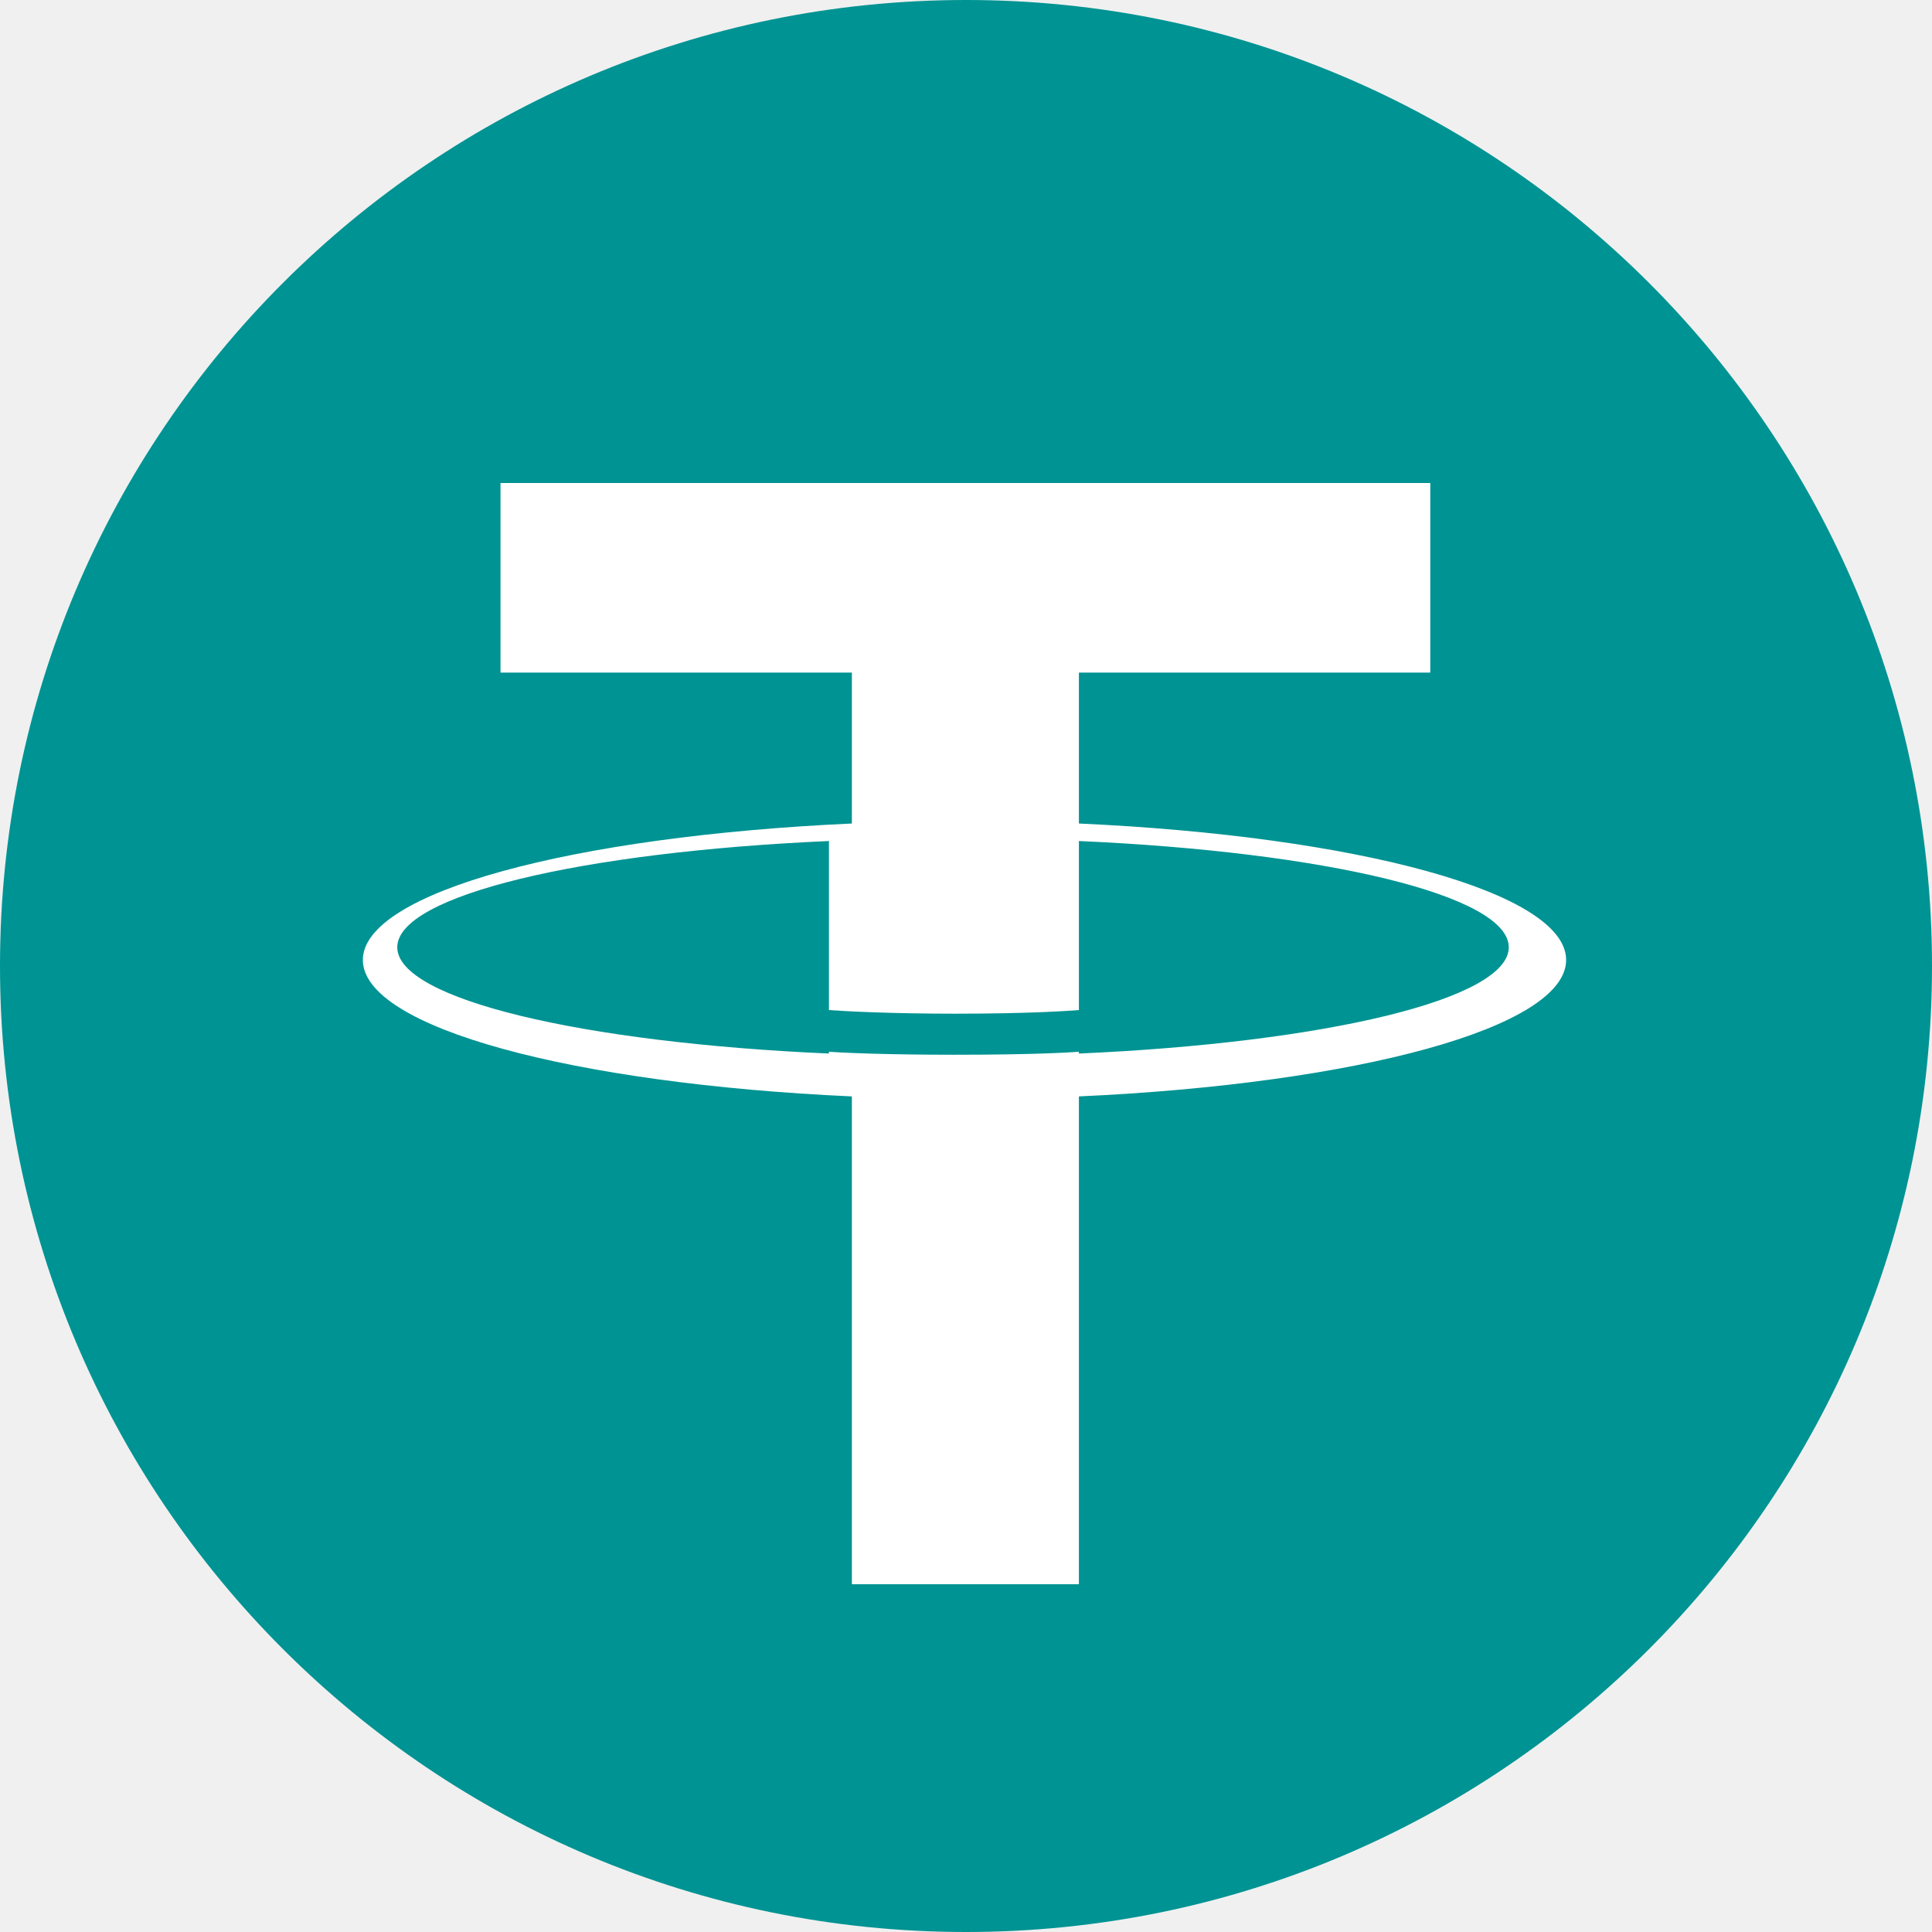
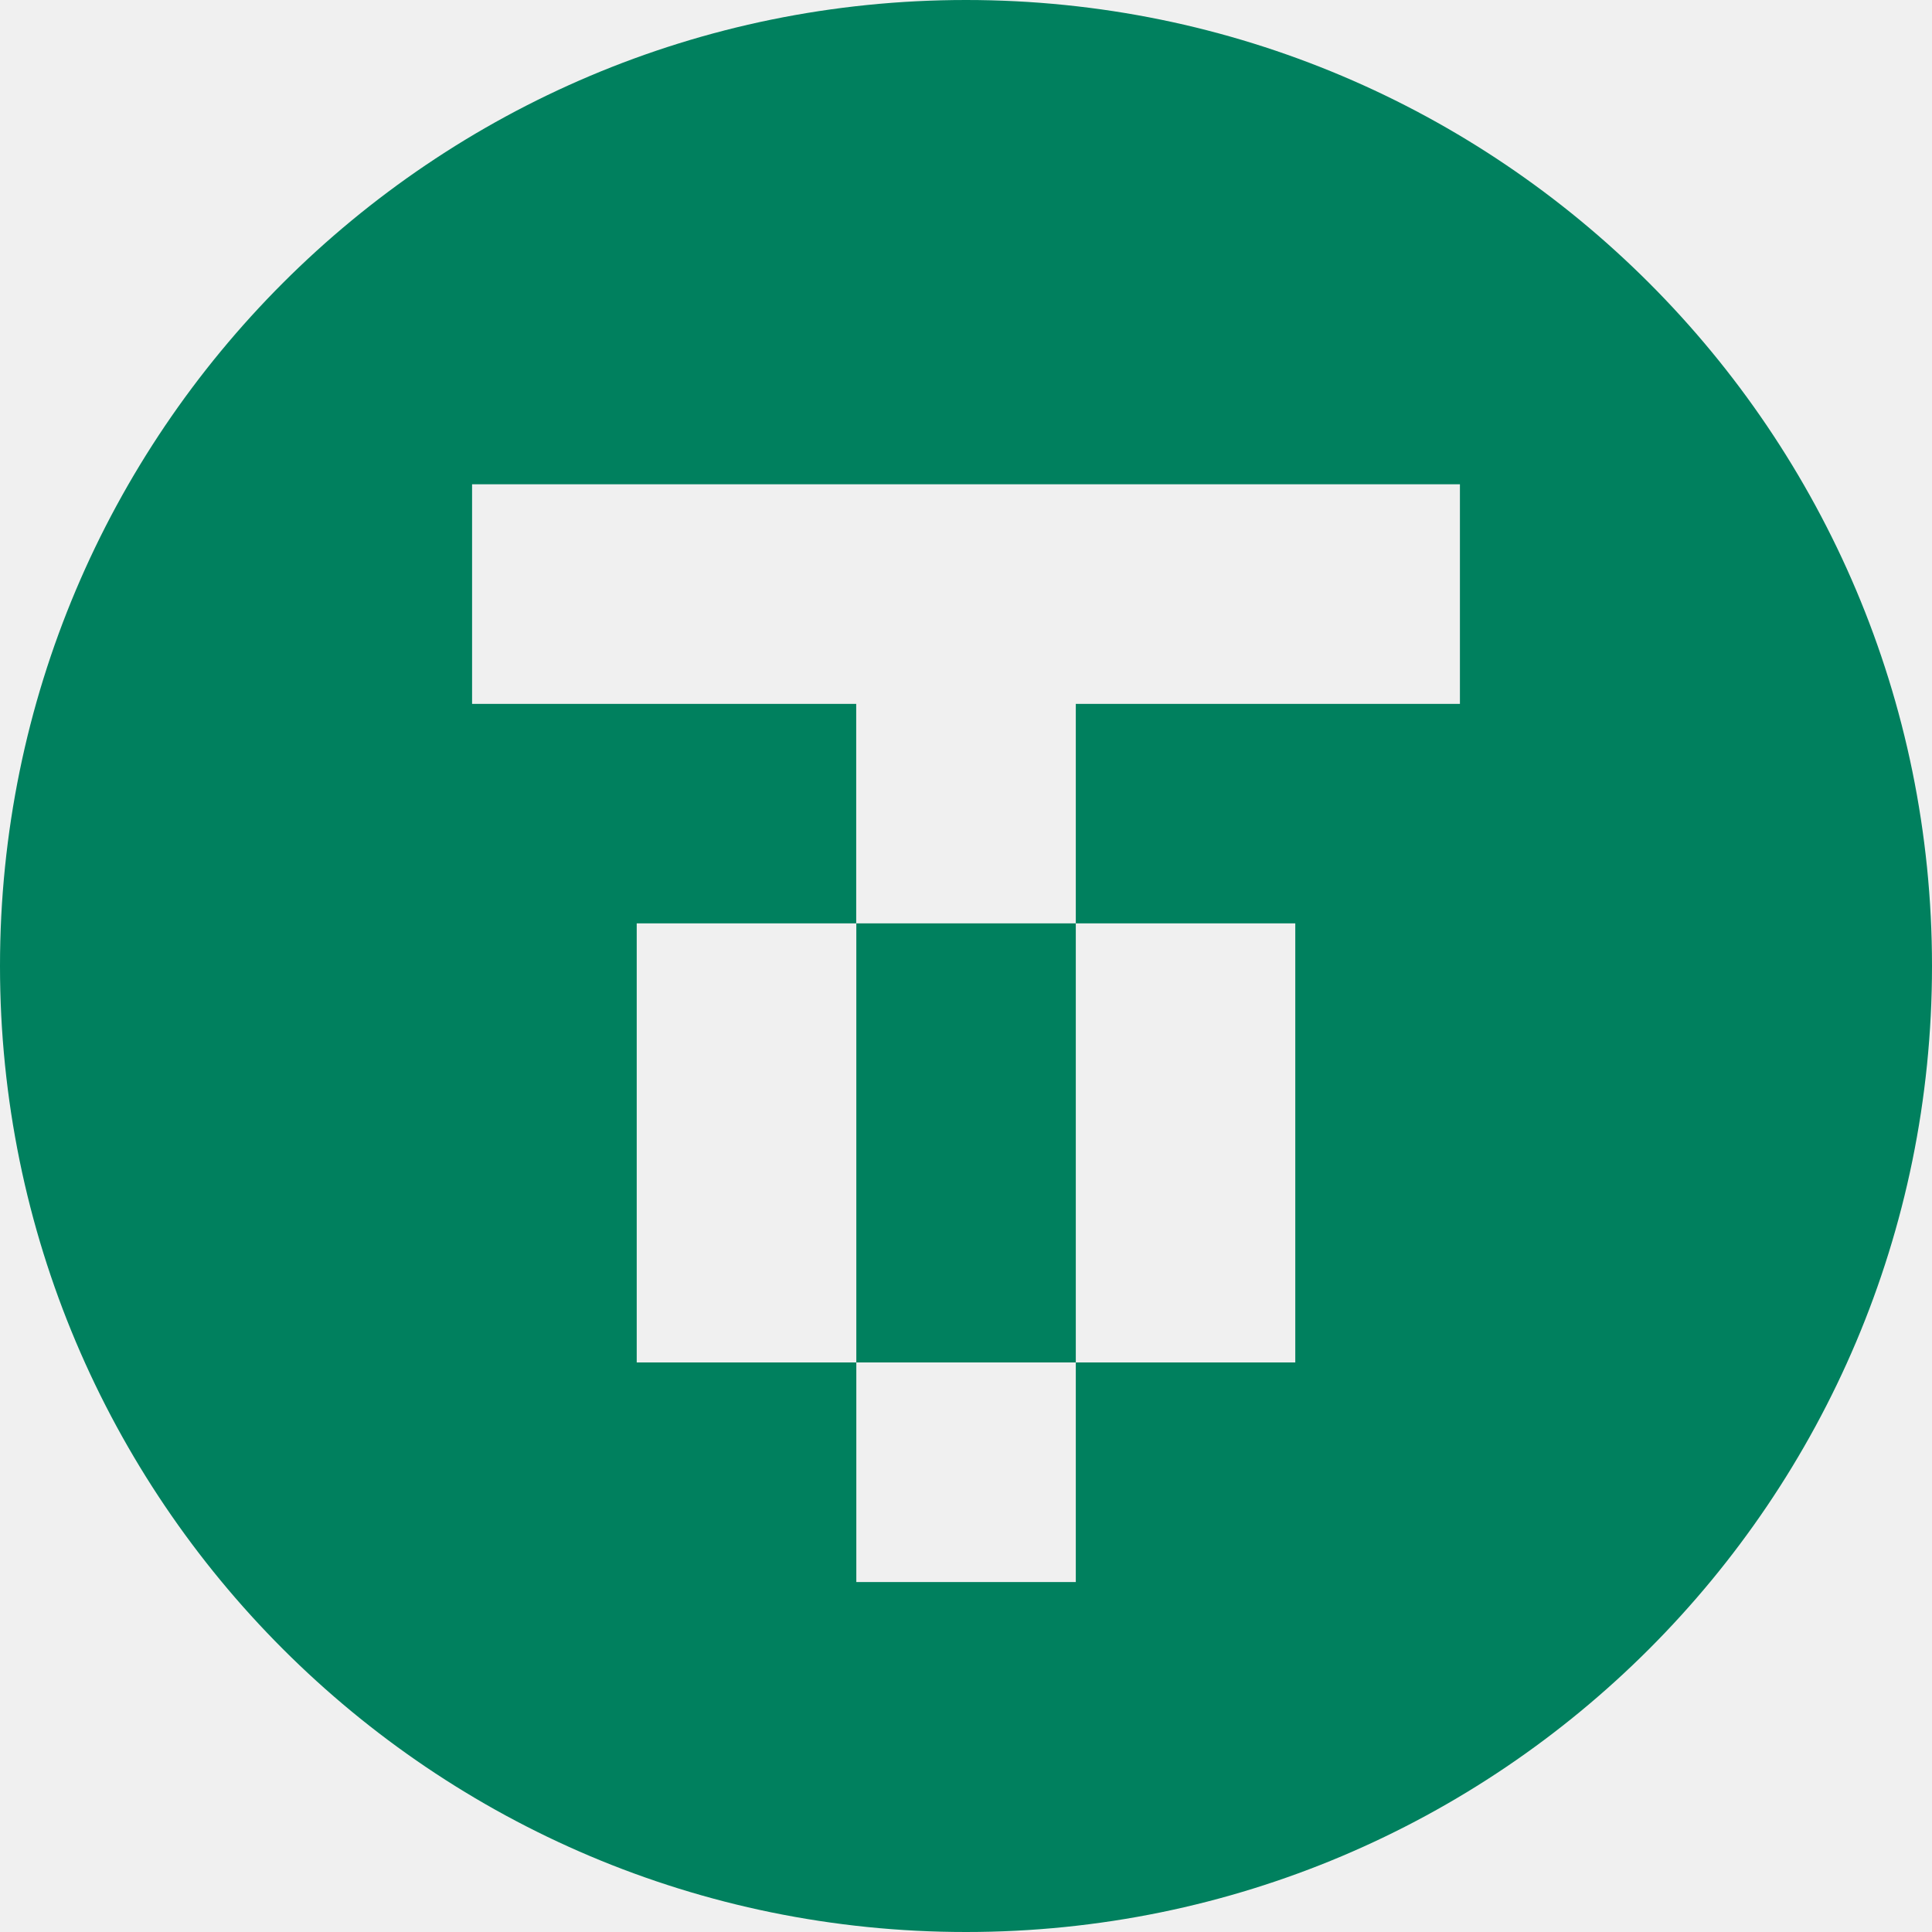
- <svg xmlns="http://www.w3.org/2000/svg" viewBox="0 0 32 32">
-   <circle cx="16" cy="16" r="16" fill="#009393" />
-   <g fill="#fff">
-     <path d="M17.87 17.45v-.03c-.12.01-.72.05-2.07.05-1.06 0-1.81-.03-2.07-.05v.03c-4.09-.18-7.15-.9-7.15-1.76 0-.86 3.06-1.58 7.15-1.76v2.8c.27.02 1.04.06 2.09.06 1.26 0 1.92-.05 2.05-.06v-2.8c4.08.18 7.12.9 7.12 1.76 0 .86-3.04 1.58-7.12 1.76m0-3.81v-2.5h5.82V8h-15.4v3.14h5.82v2.5c-4.63.21-8.1 1.14-8.1 2.26 0 1.12 3.47 2.05 8.1 2.26v8.08h3.76v-8.08c4.61-.21 8.07-1.14 8.07-2.26 0-1.12-3.46-2.05-8.07-2.26" />
-   </g>
+ <svg xmlns="http://www.w3.org/2000/svg" viewBox="0 0 512 512">
+   <circle cx="256" cy="256" r="256" fill="#00805e" />
+   <path fill="#f0f0f0" d="M386.895 186.535v-58.196H125.106v58.196h101.797v58.165h58.195v-58.165h101.797Z" />
+   <path fill="#f0f0f0" d="M226.934 361.061v58.197h58.164v-58.197h58.165V244.701h-58.165v116.36h-58.164Z" />
+   <path fill="#f0f0f0" d="M226.933 244.701h-58.195v116.36h58.195v-116.36Z" />
</svg>
